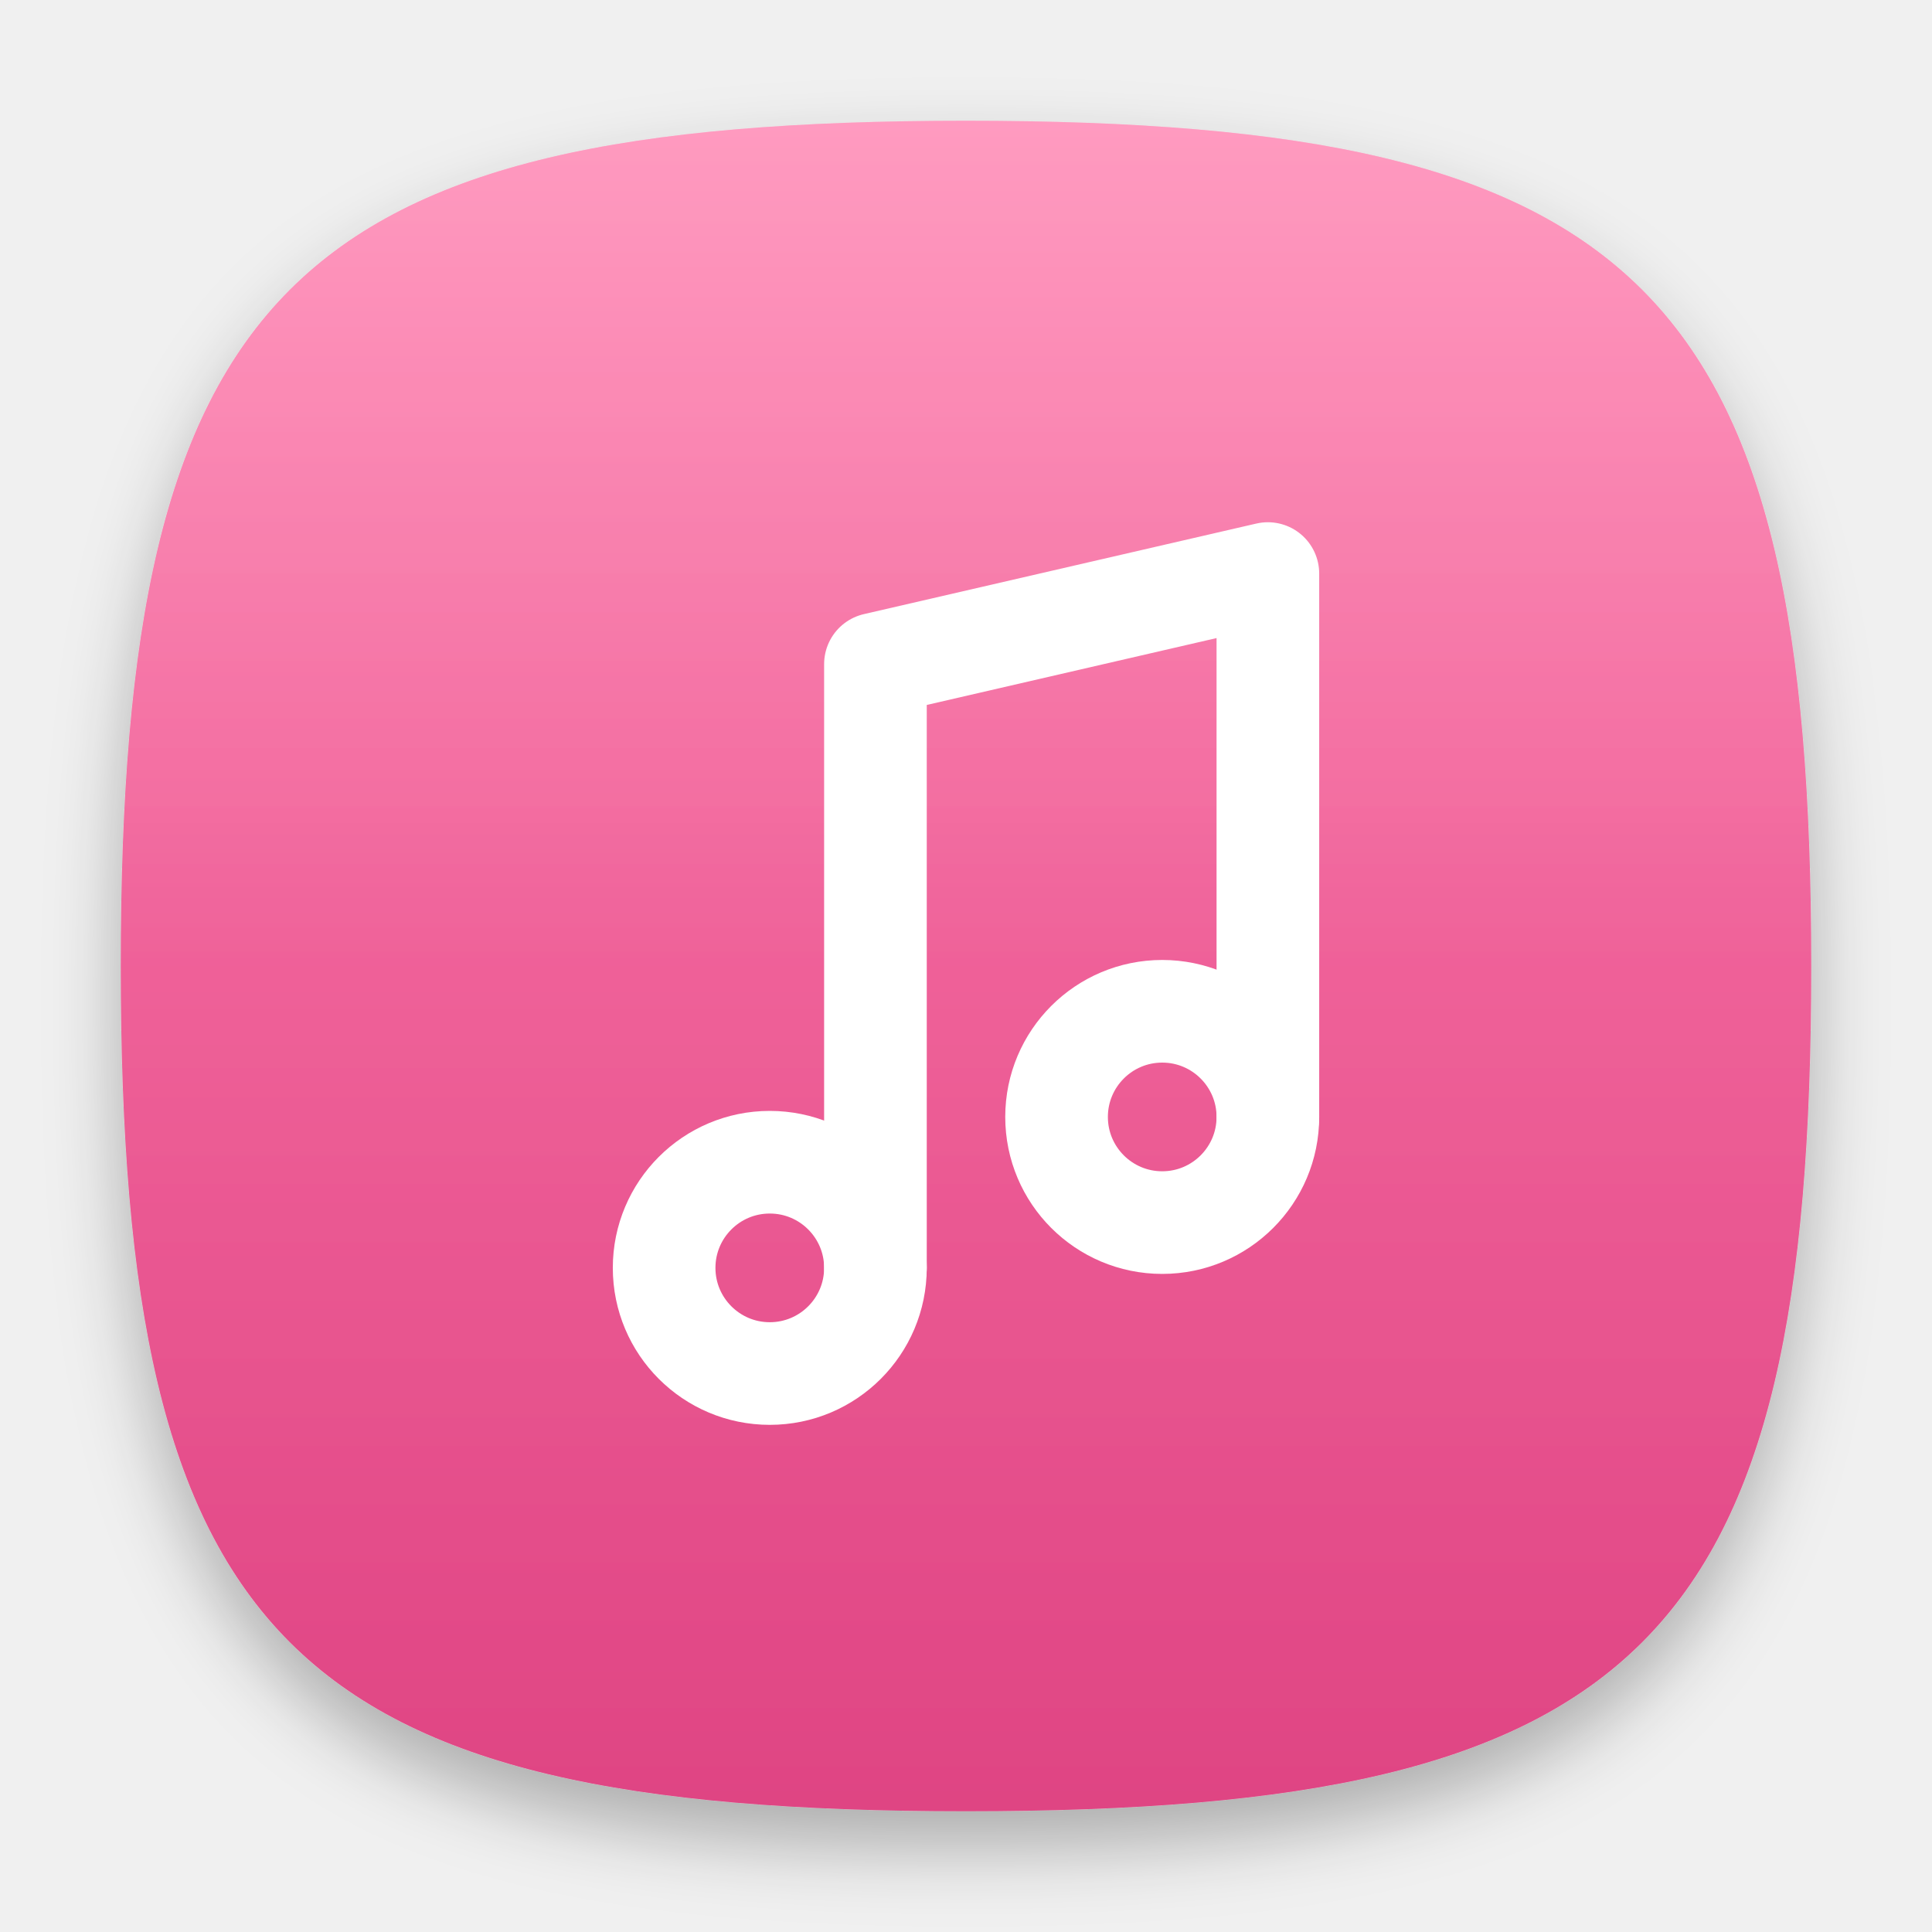
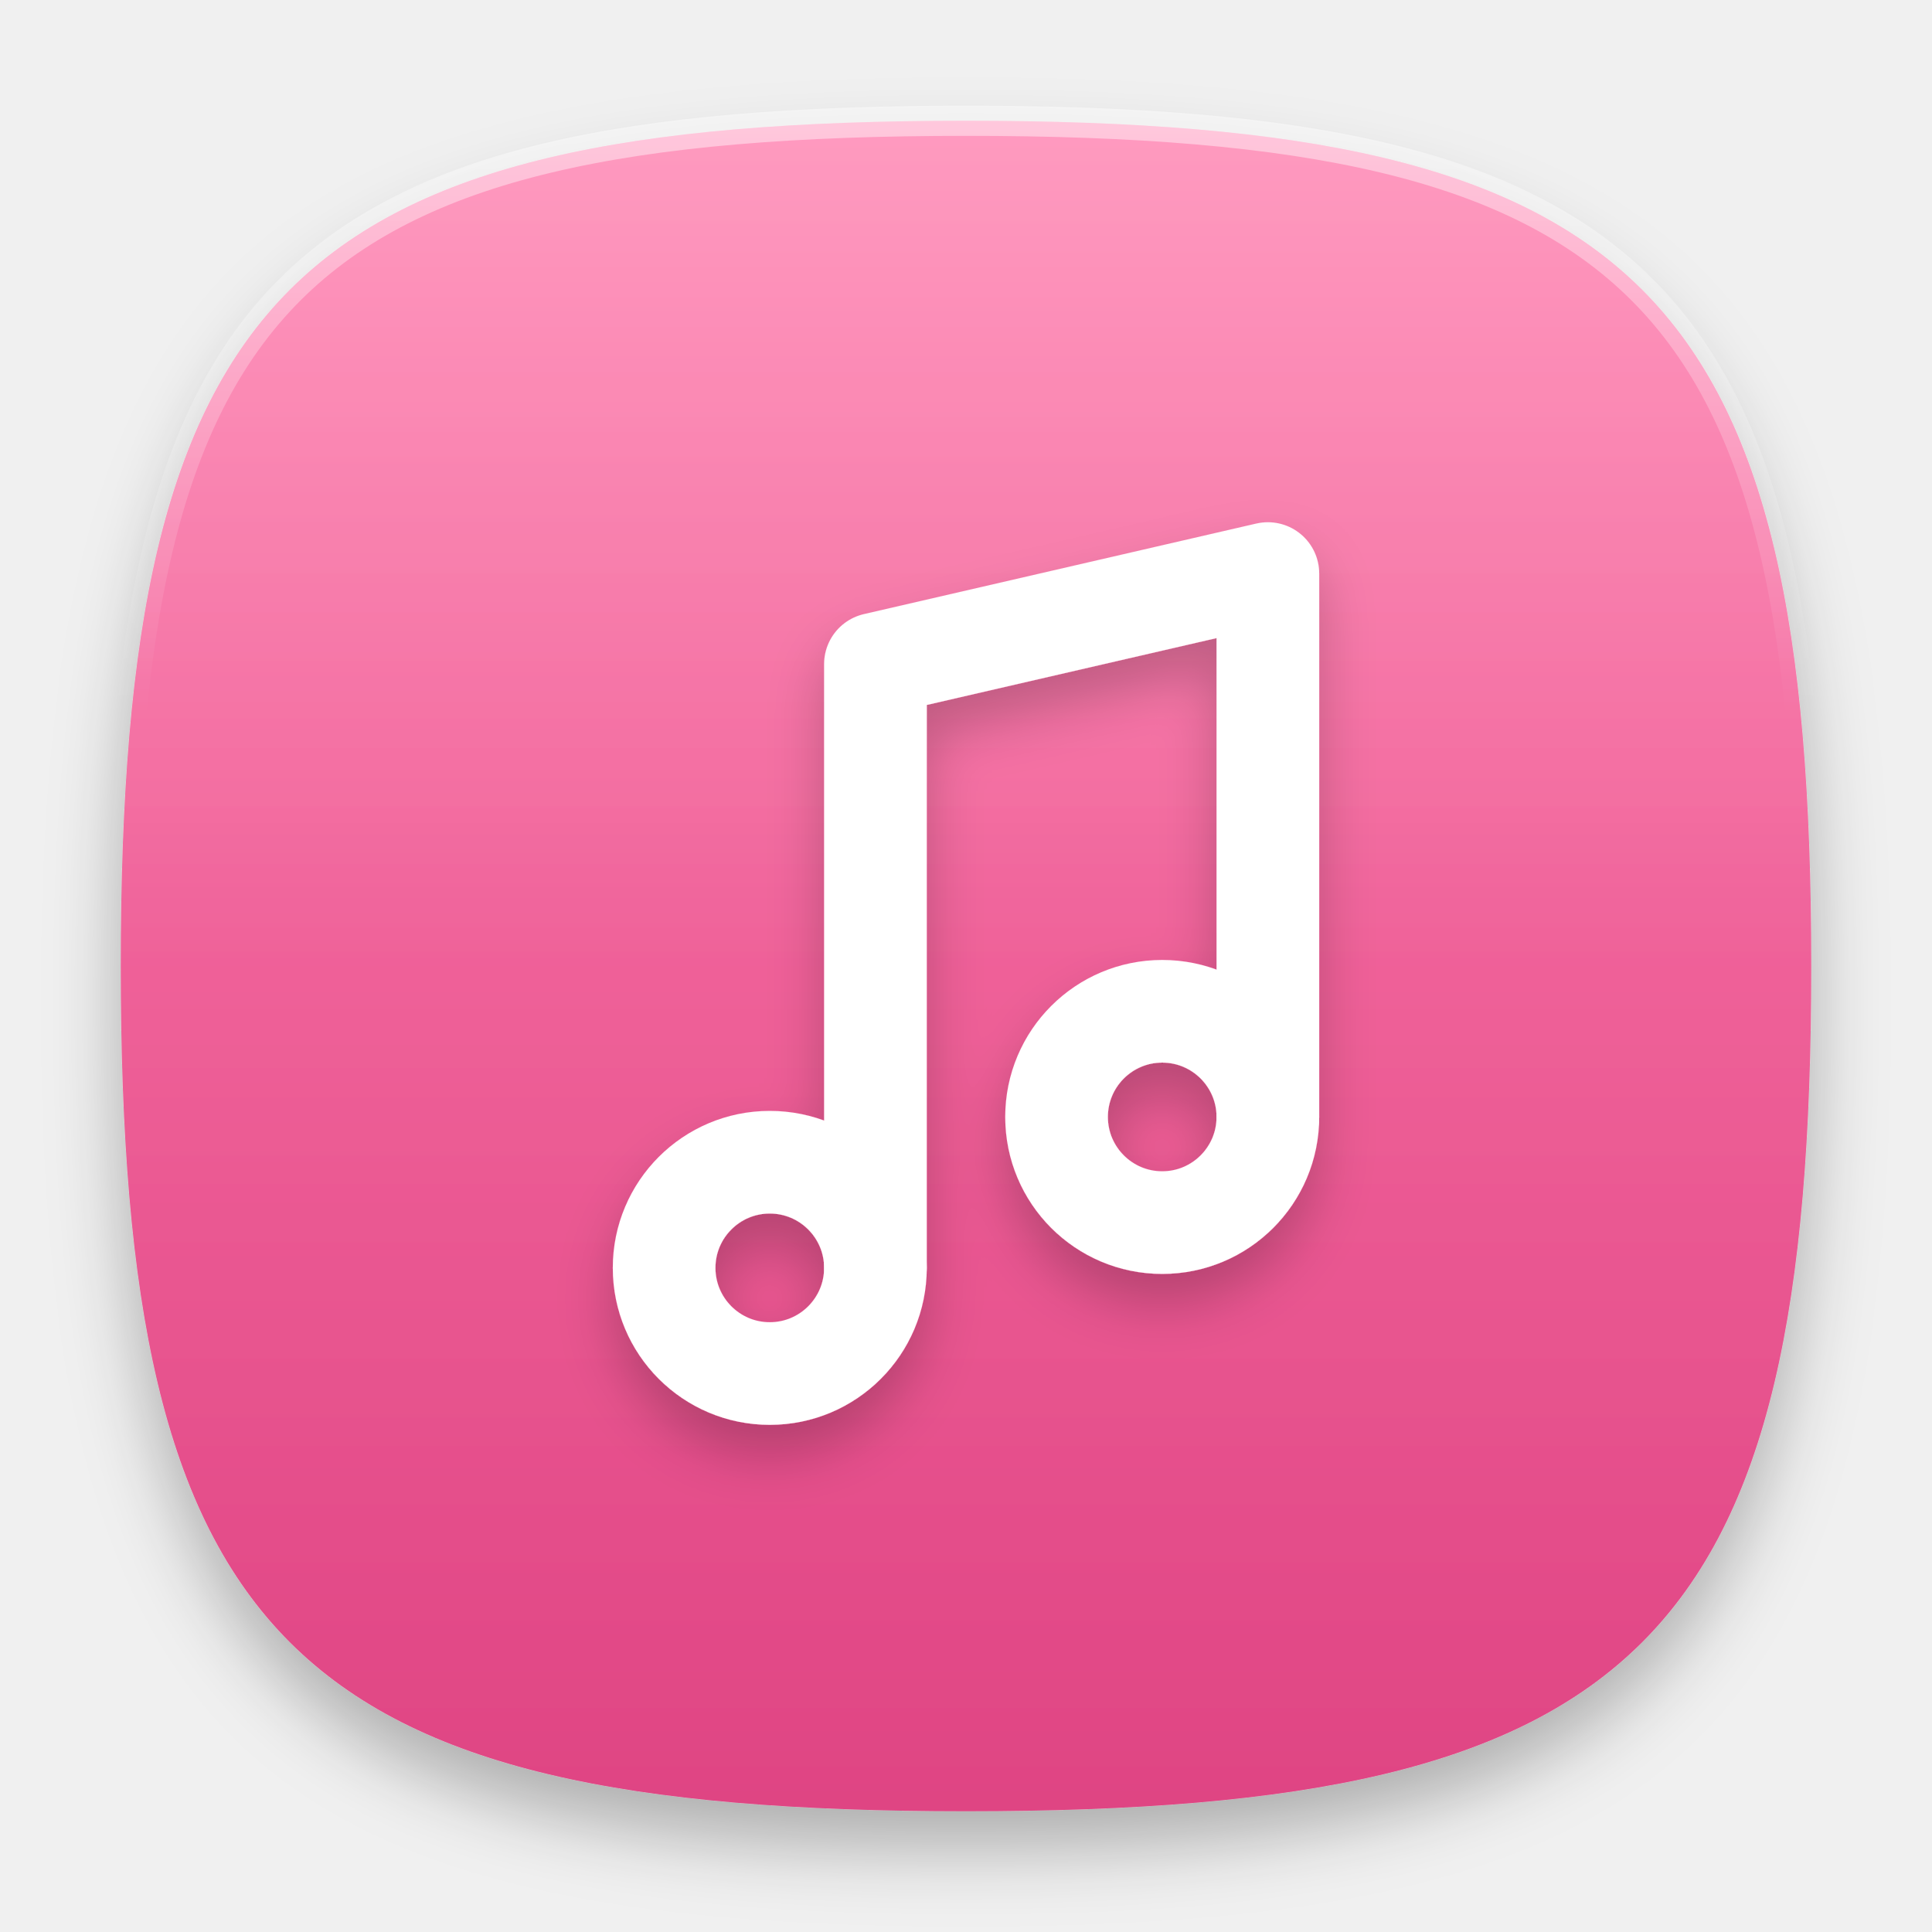
<svg xmlns="http://www.w3.org/2000/svg" width="64" height="64" viewBox="0 0 64 64">
  <defs>
    <linearGradient id="t" x1="0" y1="0" x2="0" y2="1">
      <stop offset="0" stop-color="#ff7eae" />
      <stop offset="1" stop-color="#df4483" />
    </linearGradient>
    <linearGradient id="hl" x1="0" y1="0" x2="0" y2="1">
      <stop offset="0" stop-color="#fff" stop-opacity=".22" />
      <stop offset=".5" stop-color="#fff" stop-opacity="0" />
    </linearGradient>
    <filter id="sh" x="-20%" y="-20%" width="140%" height="140%">
      <feDropShadow dx="0" dy="1.2" stdDeviation="1.2" flood-opacity=".28" />
    </filter>
+     <filter id="gs" x="-20%" y="-20%" width="140%" height="140%">
+       <feDropShadow dx="0" dy="1" stdDeviation=".9" flood-color="#000" flood-opacity=".22" />
+     </filter>
+     <linearGradient id="rim" x1="0" y1="0" x2="0" y2="1">
+       <stop offset="0" stop-color="#fff" stop-opacity=".45" />
+       <stop offset=".35" stop-color="#fff" stop-opacity="0" />
+     </linearGradient>
  </defs>
  <path d="M4 32C4 9.6 9.6 4 32 4s28 5.6 28 28-5.6 28-28 28S4 54.4 4 32z" fill="url(#t)" filter="url(#sh)" />
  <path d="M4 32C4 9.6 9.6 4 32 4s28 5.6 28 28-5.6 28-28 28S4 54.4 4 32z" fill="url(#hl)" />
-   <g fill="none" stroke="#fff" stroke-width="3.4" stroke-linecap="round" stroke-linejoin="round">
+   <path d="M4 32C4 9.6 9.6 4 32 4s28 5.6 28 28-5.6 28-28 28S4 54.4 4 32z" fill="none" stroke="url(#rim)" stroke-width="1" />
+   <g fill="none" stroke="#fff" stroke-width="3.4" stroke-linecap="round" stroke-linejoin="round" filter="url(#gs)">
    <path d="M29 42V22l13-3v18" />
    <circle cx="25.5" cy="42" r="3.5" />
    <circle cx="38.5" cy="37" r="3.5" />
  </g>
</svg>
